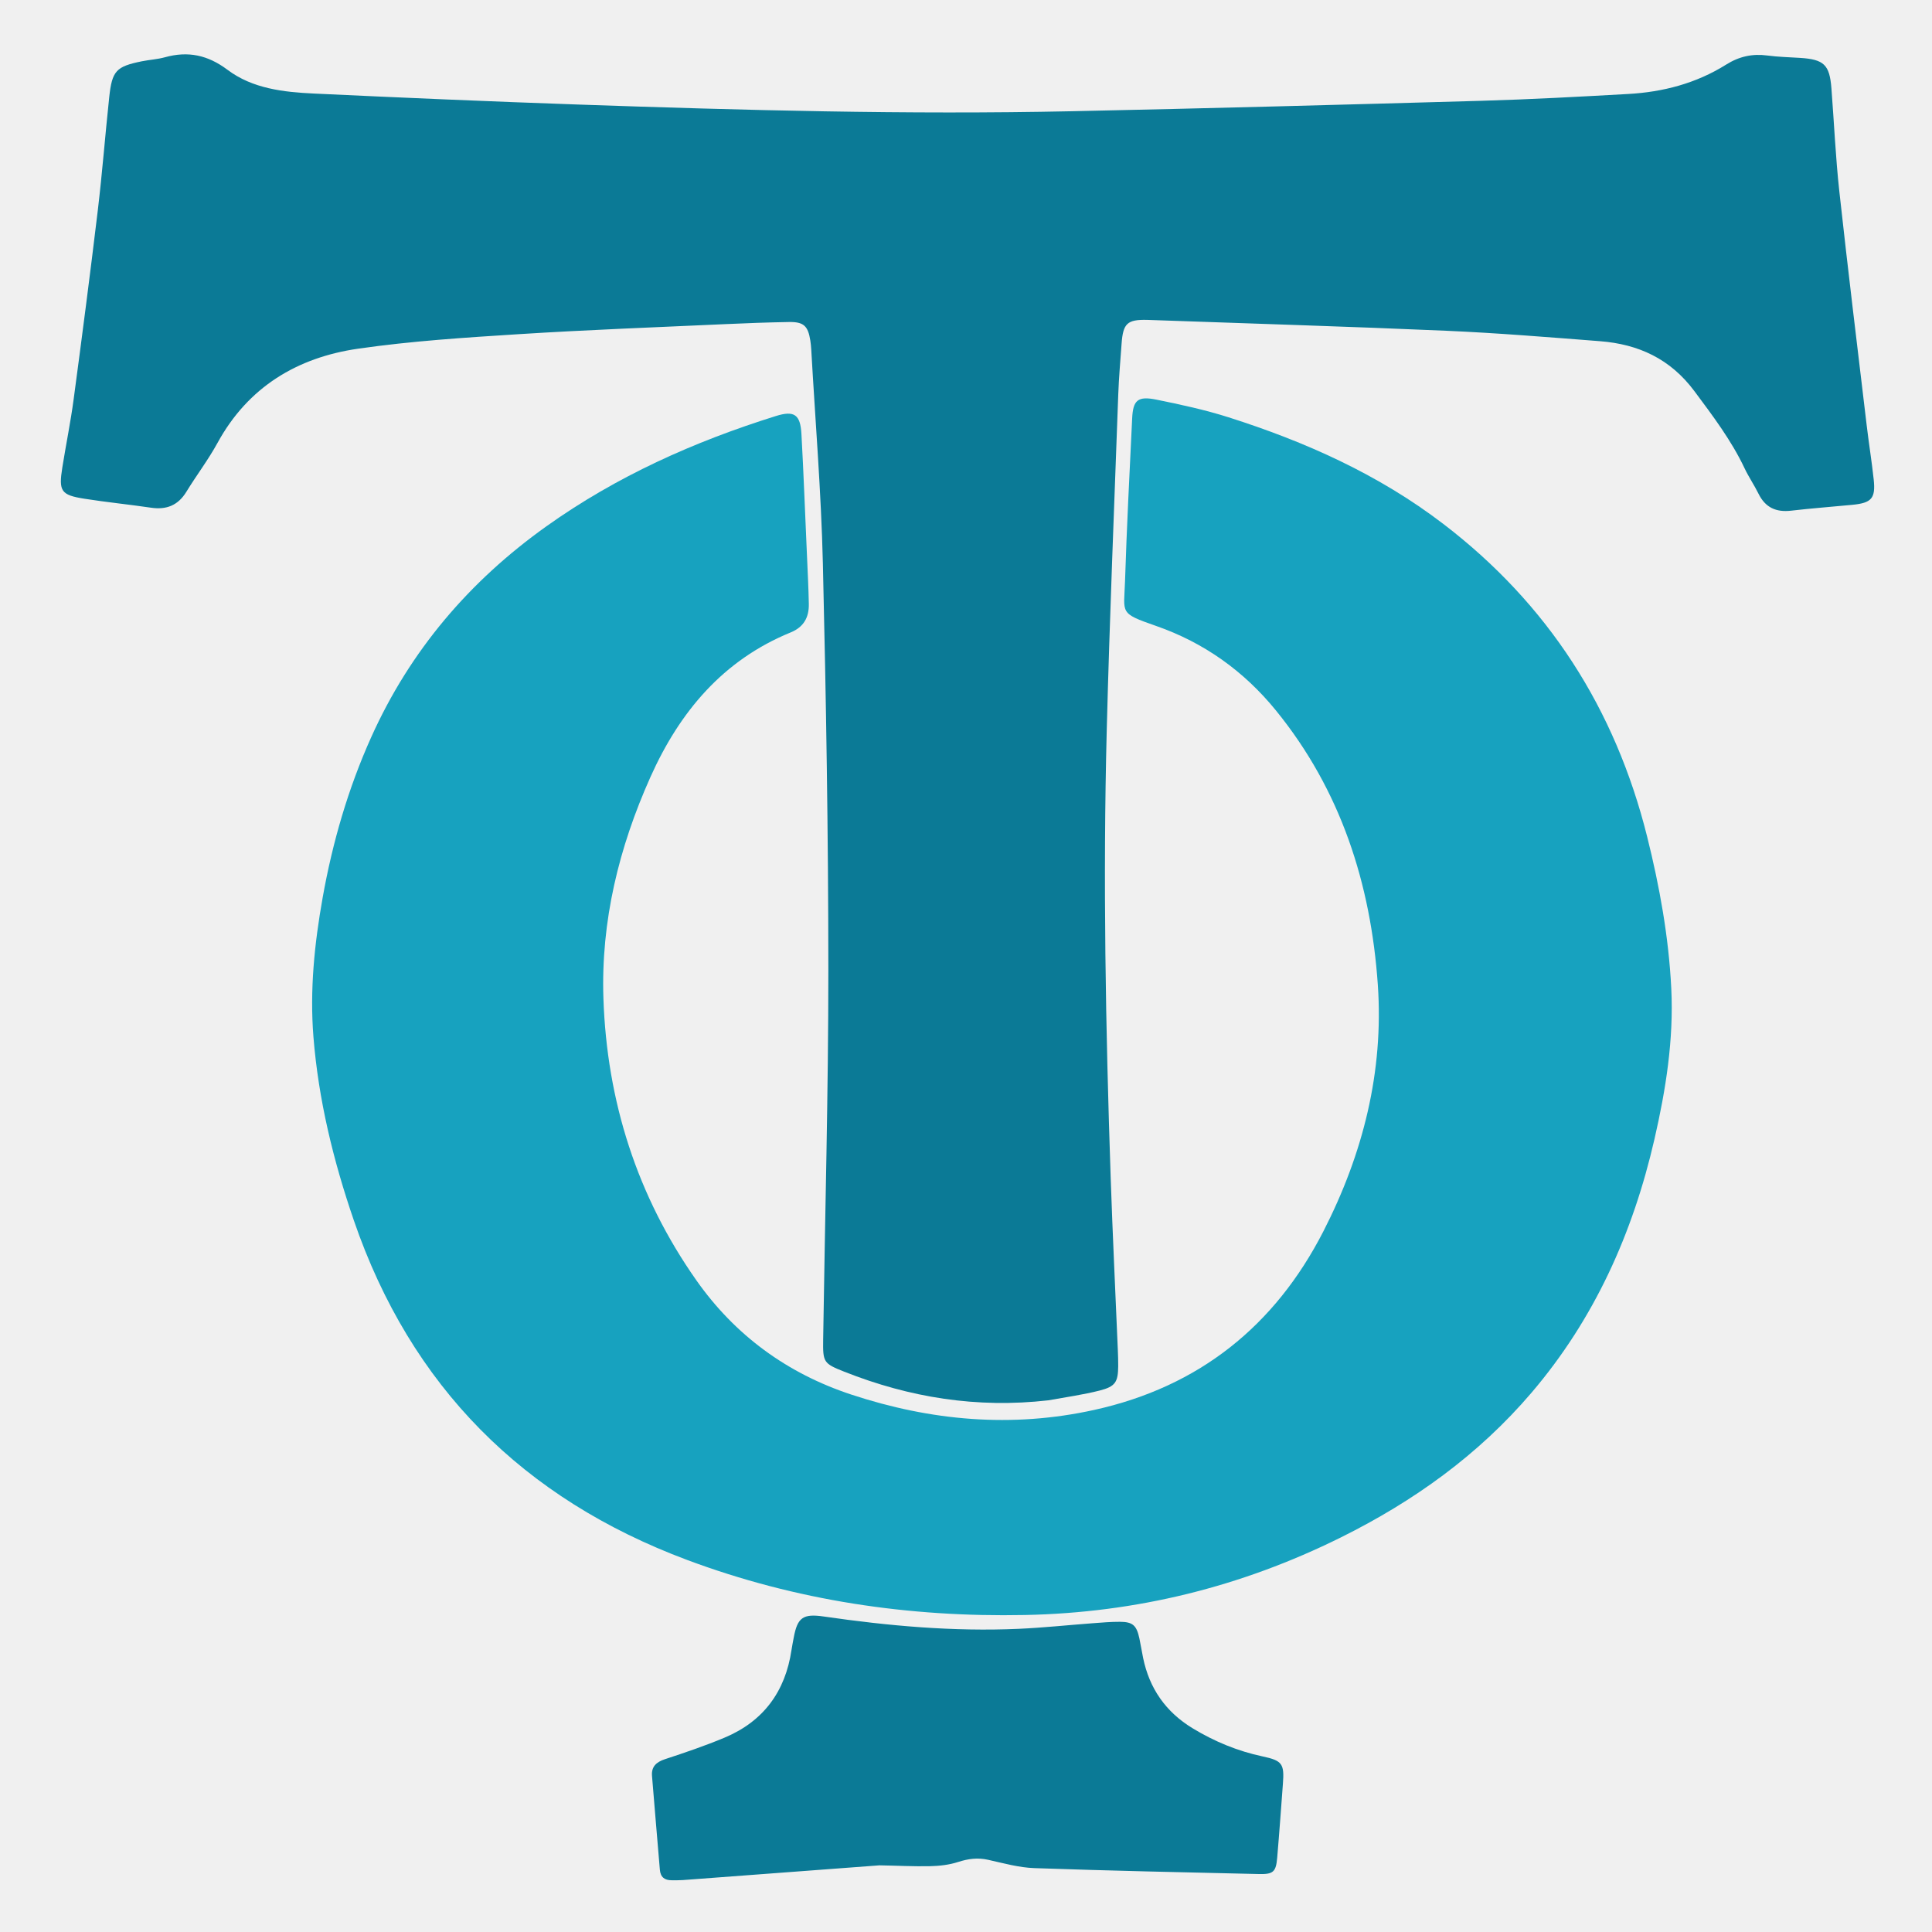
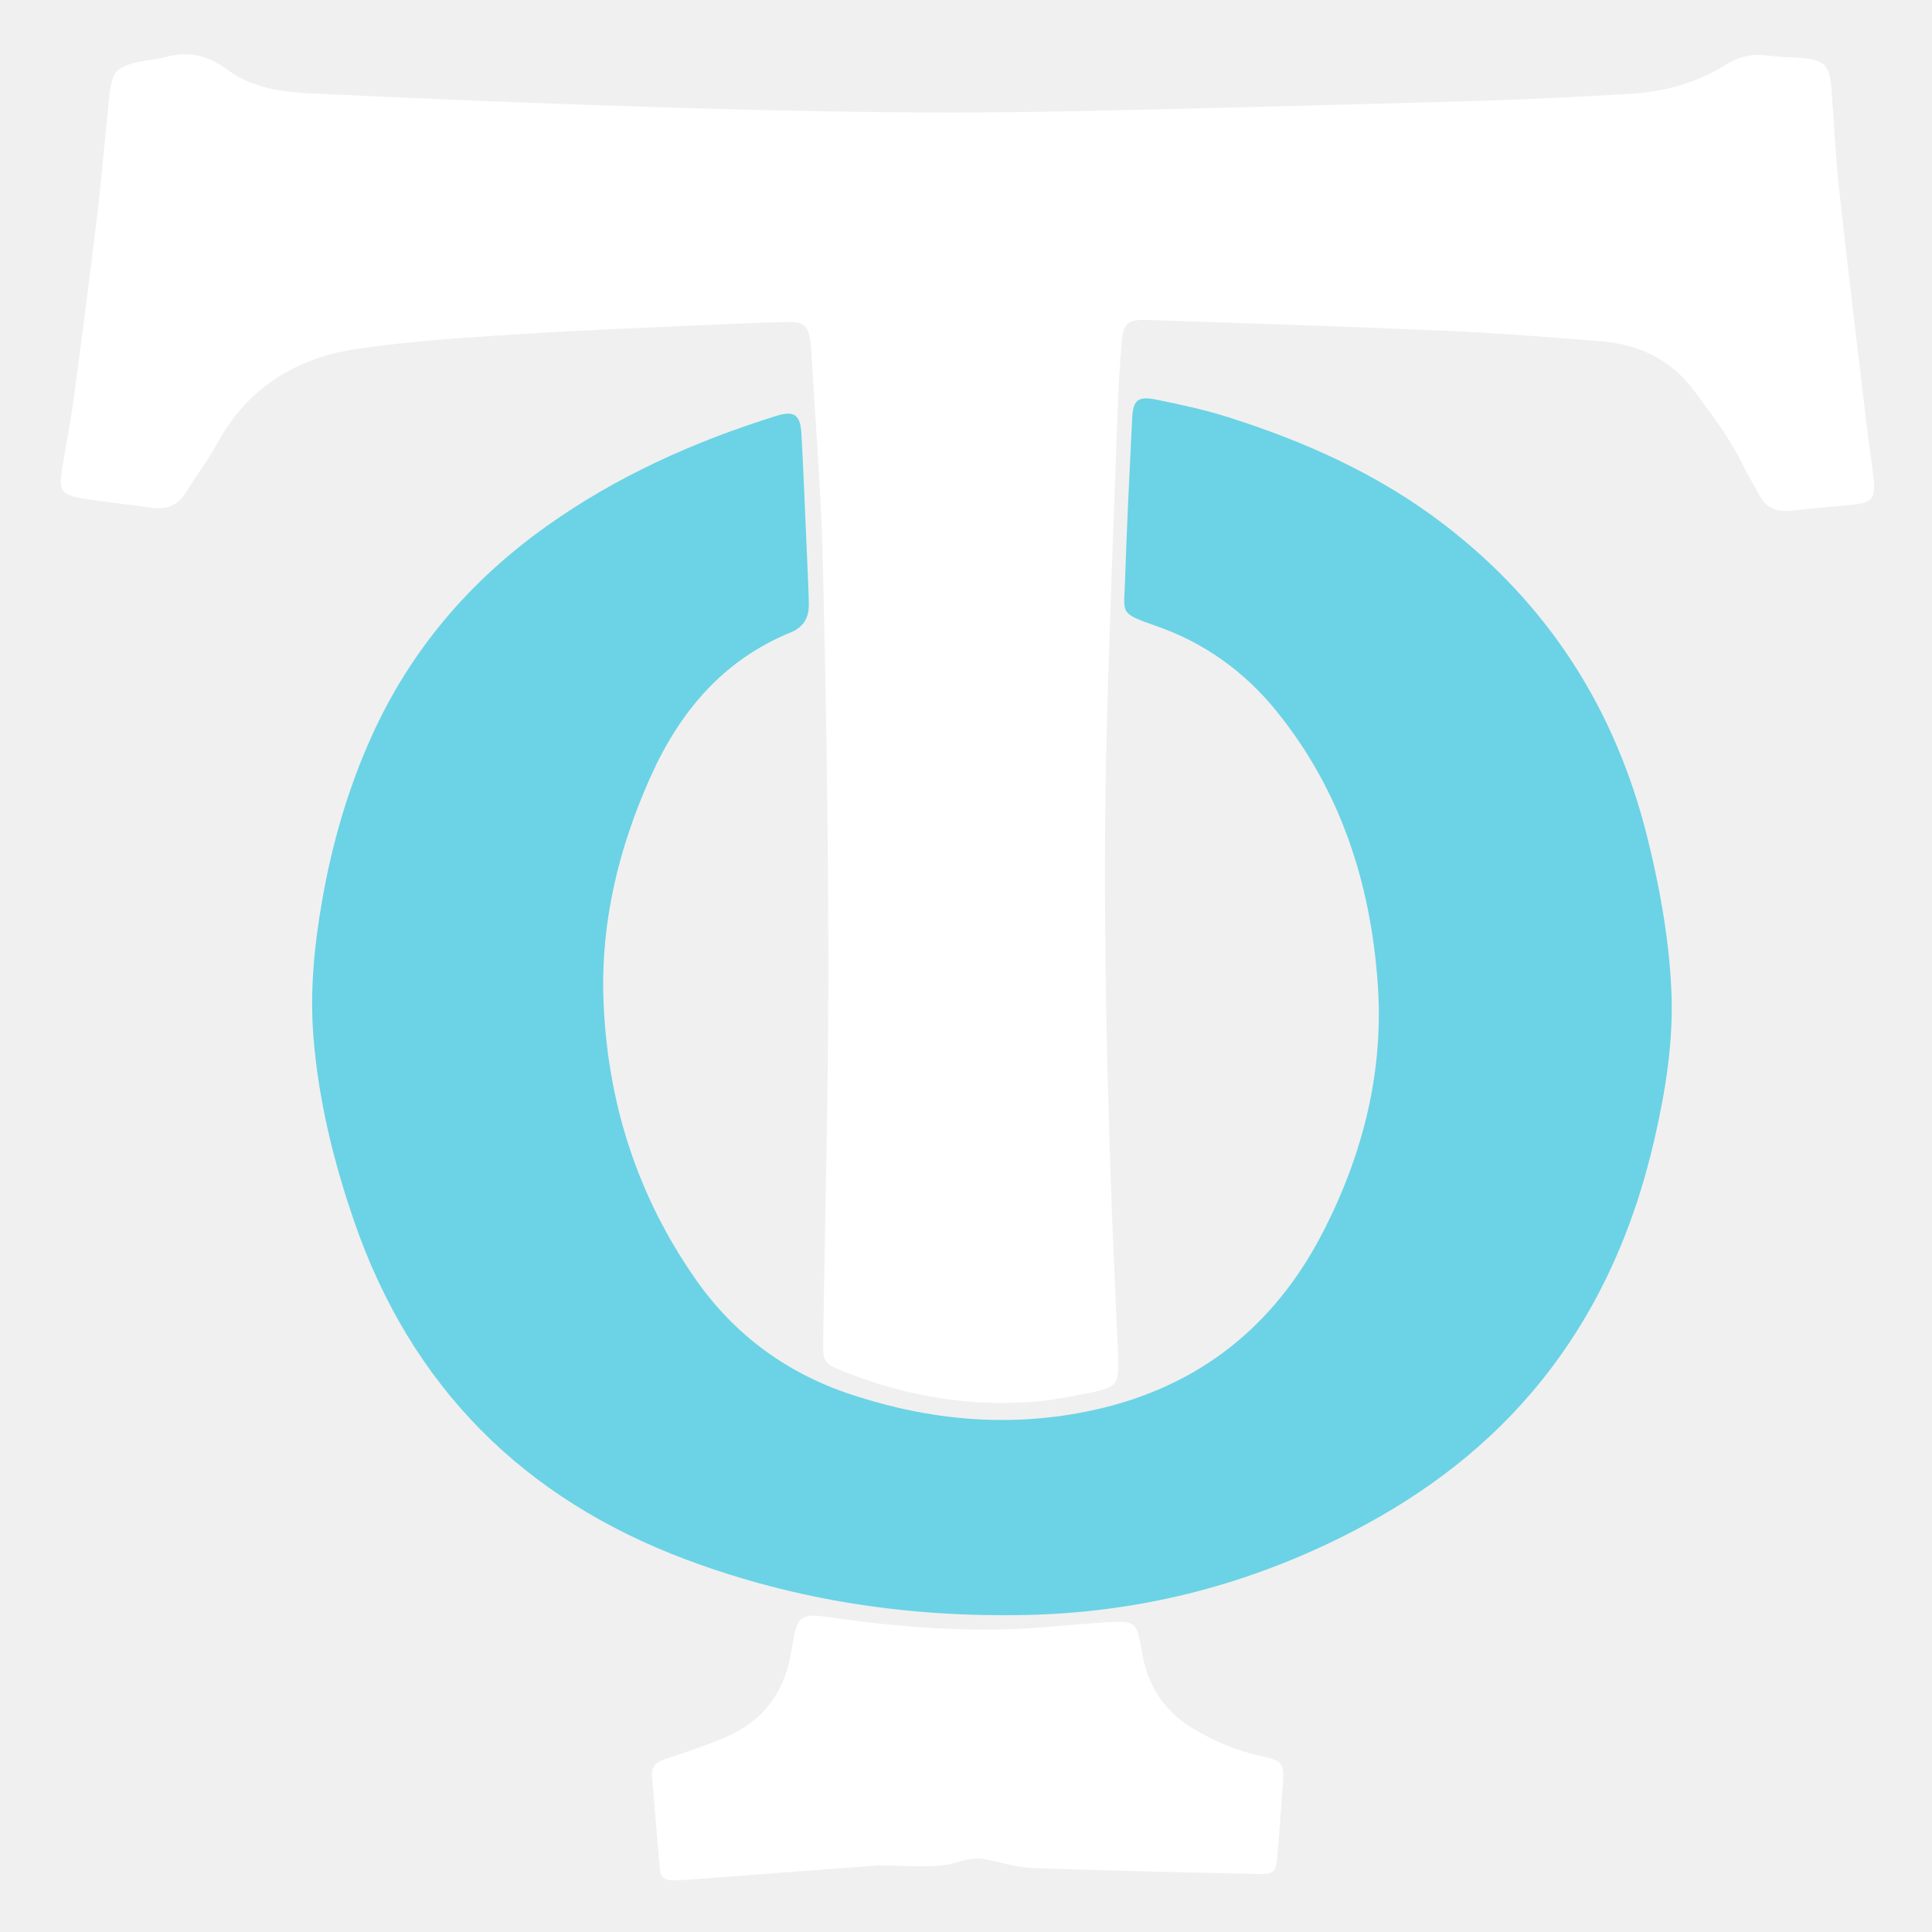
<svg xmlns="http://www.w3.org/2000/svg" version="1.1" id="Layer_1" viewBox="880 180 1065 1065" role="img" aria-labelledby="logo-title">
  <path fill="none" opacity="1" stroke="none" d=" M2056,1538  C1370.745,1538 686.49,1538 2.118,1538  C2.118,1026.137 2.118,514.275 2.118,2.206  C940.422,2.206 1878.843,2.206 2817.632,2.206  C2817.632,514 2817.632,1026 2817.632,1538  C2564.274,1538 2310.637,1538 2056,1538 M1458.805,951.82  C1467.96,950.093 1477.228,948.811 1486.237,946.512  C1494.875,944.307 1496.326,941.785 1496.398,933.087  C1496.422,930.089 1496.318,927.087 1496.193,924.091  C1494.875,892.455 1493.324,860.828 1492.253,829.184  C1489.468,746.888 1487.97,664.563 1490.089,582.234  C1491.675,520.605 1494.218,459.001 1496.432,397.389  C1496.767,388.069 1497.6,378.765 1498.266,369.458  C1499.069,358.243 1501.402,356.096 1512.337,356.333  C1513.337,356.355 1514.336,356.403 1515.335,356.438  C1569.296,358.361 1623.27,359.979 1677.212,362.33  C1705.498,363.563 1733.744,365.891 1761.98,368.083  C1783.17,369.727 1800.746,377.781 1814.004,395.589  C1824.181,409.258 1834.378,422.71 1841.7,438.174  C1843.975,442.977 1847.028,447.407 1849.376,452.18  C1853.131,459.814 1859.072,462.475 1867.366,461.505  C1878.615,460.188 1889.922,459.373 1901.197,458.266  C1911.733,457.232 1913.981,454.678 1912.855,444.243  C1911.783,434.31 1910.183,424.436 1909.005,414.514  C1903.901,371.518 1898.627,328.54 1893.915,285.501  C1891.849,266.633 1891.024,247.63 1889.557,228.695  C1888.547,215.657 1885.47,212.753 1872.233,211.906  C1866.246,211.524 1860.221,211.398 1854.287,210.604  C1845.996,209.494 1838.703,211.1 1831.513,215.612  C1815.083,225.924 1796.764,230.737 1777.538,231.807  C1750.585,233.306 1723.621,234.796 1696.64,235.563  C1621.343,237.704 1546.041,239.728 1470.73,241.319  C1380.052,243.235 1289.414,240.772 1198.799,237.63  C1150.169,235.944 1101.551,233.855 1052.946,231.565  C1036.237,230.777 1019.211,228.847 1005.435,218.497  C994.539,210.31 983.659,208.033 970.903,211.569  C966.757,212.718 962.362,212.935 958.125,213.797  C944.056,216.659 941.772,219 940.22,233.482  C937.984,254.351 936.382,275.292 933.89,296.129  C929.737,330.847 925.223,365.525 920.587,400.183  C918.911,412.716 916.362,425.131 914.367,437.625  C912.259,450.83 913.58,452.883 926.611,454.937  C938.781,456.856 951.061,458.07 963.251,459.867  C971.754,461.121 978.139,458.606 982.728,451.104  C988.287,442.018 994.798,433.478 999.896,424.155  C1016.78,393.278 1043.891,377.055 1077.429,372.211  C1106.72,367.98 1136.396,366.083 1165.968,364.208  C1203.881,361.804 1241.859,360.42 1279.813,358.674  C1291.466,358.138 1303.128,357.716 1314.79,357.511  C1323.021,357.366 1325.409,359.608 1326.686,367.728  C1326.944,369.372 1327.102,371.038 1327.196,372.7  C1329.416,411.962 1332.665,451.2 1333.602,490.493  C1335.383,565.131 1336.598,639.799 1336.622,714.455  C1336.644,782.442 1334.757,850.43 1333.761,918.418  C1333.578,930.939 1333.919,931.595 1345.442,936.154  C1381.35,950.361 1418.454,956.418 1458.805,951.82 M1324.715,484.142  C1323.764,462.506 1322.986,440.861 1321.789,419.239  C1321.193,408.475 1317.813,406.168 1307.681,409.338  C1262.598,423.441 1219.903,442.542 1181.252,470.082  C1138.816,500.318 1106.116,538.602 1084.672,586.275  C1071.896,614.674 1063.289,644.335 1057.838,674.938  C1053.326,700.266 1050.724,725.75 1052.775,751.509  C1055.54,786.247 1063.752,819.817 1075.033,852.679  C1106.487,944.308 1168.391,1006.15 1258.788,1039.912  C1318.823,1062.335 1380.925,1071.538 1444.974,1070.258  C1506.364,1069.031 1564.202,1054.742 1619.062,1027.53  C1659.201,1007.62 1694.932,982.065 1724.208,947.749  C1758.972,907.001 1780.091,859.753 1791.991,808.023  C1798.279,780.687 1802.678,753.043 1801.277,724.87  C1799.866,696.51 1794.84,668.67 1787.96,641.144  C1770.364,570.751 1733.427,513.025 1675.62,468.818  C1639.937,441.53 1599.653,423.524 1557.203,410.023  C1544.235,405.899 1530.826,403.013 1517.469,400.301  C1507.22,398.22 1504.578,400.541 1504.095,410.585  C1502.656,440.536 1501.113,470.486 1500.157,500.454  C1499.589,518.232 1496.739,517.894 1517.243,525.025  C1543.764,534.249 1565.79,550.041 1583.371,571.66  C1619.114,615.613 1635.65,667.154 1639.512,722.795  C1642.842,770.767 1631.3,816.212 1609.518,858.735  C1582.795,910.906 1540.949,944.485 1483.137,957.219  C1437.678,967.233 1393.156,963.223 1349.253,948.739  C1313.881,937.069 1285.144,916.021 1263.854,885.746  C1231.191,839.298 1214.548,787.024 1212.633,730.454  C1211.19,687.816 1221.171,647.136 1238.55,608.326  C1254.616,572.446 1278.5,543.88 1315.874,528.607  C1323.105,525.652 1325.982,520.263 1325.855,512.975  C1325.698,503.983 1325.208,494.996 1324.715,484.142 M1365.711,1208.197  C1374.691,1208.411 1383.678,1208.925 1392.648,1208.724  C1397.838,1208.608 1403.217,1208.004 1408.12,1206.415  C1413.702,1204.605 1418.94,1203.916 1424.71,1205.203  C1433.138,1207.083 1441.653,1209.489 1450.196,1209.788  C1491.461,1211.236 1532.747,1212.101 1574.029,1213.053  C1581.901,1213.235 1583.371,1211.837 1584.043,1204.053  C1585.217,1190.455 1586.168,1176.839 1587.198,1163.229  C1588.024,1152.312 1586.835,1150.521 1576.078,1148.232  C1562.26,1145.291 1549.443,1139.997 1537.4,1132.686  C1522.633,1123.721 1513.587,1110.755 1510.119,1093.869  C1509.383,1090.286 1508.831,1086.664 1508.06,1083.089  C1506.524,1075.962 1504.409,1074.035 1497.318,1074.004  C1492.335,1073.982 1487.343,1074.427 1482.365,1074.797  C1468.755,1075.81 1455.167,1077.271 1441.54,1077.878  C1405.483,1079.484 1369.7,1076.25 1334.049,1071.079  C1322.645,1069.425 1319.595,1071.655 1317.549,1082.659  C1317.123,1084.95 1316.65,1087.234 1316.309,1089.538  C1312.914,1112.468 1300.816,1128.904 1279.38,1137.875  C1268.669,1142.357 1257.629,1146.106 1246.588,1149.73  C1241.759,1151.316 1239.004,1153.848 1239.412,1158.957  C1240.792,1176.203 1242.32,1193.436 1243.744,1210.678  C1244.085,1214.814 1246.411,1216.513 1250.336,1216.477  C1252.334,1216.459 1254.339,1216.53 1256.328,1216.381  C1292.173,1213.708 1328.017,1211.007 1365.711,1208.197 z" />
-   <path fill="#0B7A96" opacity="1" stroke="none" d=" M1457.915,951.912  C1418.454,956.418 1381.35,950.361 1345.442,936.154  C1333.919,931.595 1333.578,930.939 1333.761,918.418  C1334.757,850.43 1336.644,782.442 1336.622,714.455  C1336.598,639.799 1335.383,565.131 1333.602,490.493  C1332.665,451.2 1329.416,411.962 1327.196,372.7  C1327.102,371.038 1326.944,369.372 1326.686,367.728  C1325.409,359.608 1323.021,357.366 1314.79,357.511  C1303.128,357.716 1291.466,358.138 1279.813,358.674  C1241.859,360.42 1203.881,361.804 1165.968,364.208  C1136.396,366.083 1106.72,367.98 1077.429,372.211  C1043.891,377.055 1016.78,393.278 999.896,424.155  C994.798,433.478 988.287,442.018 982.728,451.104  C978.139,458.606 971.754,461.121 963.251,459.867  C951.061,458.07 938.781,456.856 926.611,454.937  C913.58,452.883 912.259,450.83 914.367,437.625  C916.362,425.131 918.911,412.716 920.587,400.183  C925.223,365.525 929.737,330.847 933.89,296.129  C936.382,275.292 937.984,254.351 940.22,233.482  C941.772,219 944.056,216.659 958.125,213.797  C962.362,212.935 966.757,212.718 970.903,211.569  C983.659,208.033 994.539,210.31 1005.435,218.497  C1019.211,228.847 1036.237,230.777 1052.946,231.565  C1101.551,233.855 1150.169,235.944 1198.799,237.63  C1289.414,240.772 1380.052,243.235 1470.73,241.319  C1546.041,239.728 1621.343,237.704 1696.64,235.563  C1723.621,234.796 1750.585,233.306 1777.538,231.807  C1796.764,230.737 1815.083,225.924 1831.513,215.612  C1838.703,211.1 1845.996,209.494 1854.287,210.604  C1860.221,211.398 1866.246,211.524 1872.233,211.906  C1885.47,212.753 1888.547,215.657 1889.557,228.695  C1891.024,247.63 1891.849,266.633 1893.915,285.501  C1898.627,328.54 1903.901,371.518 1909.005,414.514  C1910.183,424.436 1911.783,434.31 1912.855,444.243  C1913.981,454.678 1911.733,457.232 1901.197,458.266  C1889.922,459.373 1878.615,460.188 1867.366,461.505  C1859.072,462.475 1853.131,459.814 1849.376,452.18  C1847.028,447.407 1843.975,442.977 1841.7,438.174  C1834.378,422.71 1824.181,409.258 1814.004,395.589  C1800.746,377.781 1783.17,369.727 1761.98,368.083  C1733.744,365.891 1705.498,363.563 1677.212,362.33  C1623.27,359.979 1569.296,358.361 1515.335,356.438  C1514.336,356.403 1513.337,356.355 1512.337,356.333  C1501.402,356.096 1499.069,358.243 1498.266,369.458  C1497.6,378.765 1496.767,388.069 1496.432,397.389  C1494.218,459.001 1491.675,520.605 1490.089,582.234  C1487.97,664.563 1489.468,746.888 1492.253,829.184  C1493.324,860.828 1494.875,892.455 1496.193,924.091  C1496.318,927.087 1496.422,930.089 1496.398,933.087  C1496.326,941.785 1494.875,944.307 1486.237,946.512  C1477.228,948.811 1467.96,950.093 1457.915,951.912 z" />
-   <path fill="#17A2BF" opacity="1" stroke="none" d=" M1324.788,485.074  C1325.208,494.996 1325.698,503.983 1325.855,512.975  C1325.982,520.263 1323.105,525.652 1315.874,528.607  C1278.5,543.88 1254.616,572.446 1238.55,608.326  C1221.171,647.136 1211.19,687.816 1212.633,730.454  C1214.548,787.024 1231.191,839.298 1263.854,885.746  C1285.144,916.021 1313.881,937.069 1349.253,948.739  C1393.156,963.223 1437.678,967.233 1483.137,957.219  C1540.949,944.485 1582.795,910.906 1609.518,858.735  C1631.3,816.212 1642.842,770.767 1639.512,722.795  C1635.65,667.154 1619.114,615.613 1583.371,571.66  C1565.79,550.041 1543.764,534.249 1517.243,525.025  C1496.739,517.894 1499.589,518.232 1500.157,500.454  C1501.113,470.486 1502.656,440.536 1504.095,410.585  C1504.578,400.541 1507.22,398.22 1517.469,400.301  C1530.826,403.013 1544.235,405.899 1557.203,410.023  C1599.653,423.524 1639.937,441.53 1675.62,468.818  C1733.427,513.025 1770.364,570.751 1787.96,641.144  C1794.84,668.67 1799.866,696.51 1801.277,724.87  C1802.678,753.043 1798.279,780.687 1791.991,808.023  C1780.091,859.753 1758.972,907.001 1724.208,947.749  C1694.932,982.065 1659.201,1007.62 1619.062,1027.53  C1564.202,1054.742 1506.364,1069.031 1444.974,1070.258  C1380.925,1071.538 1318.823,1062.335 1258.788,1039.912  C1168.391,1006.15 1106.487,944.308 1075.033,852.679  C1063.752,819.817 1055.54,786.247 1052.775,751.509  C1050.724,725.75 1053.326,700.266 1057.838,674.938  C1063.289,644.335 1071.896,614.674 1084.672,586.275  C1106.116,538.602 1138.816,500.318 1181.252,470.082  C1219.903,442.542 1262.598,423.441 1307.681,409.338  C1317.813,406.168 1321.193,408.475 1321.789,419.239  C1322.986,440.861 1323.764,462.506 1324.788,485.074 z" />
-   <path fill="#0B7A96" opacity="1" stroke="none" d=" M1364.786,1208.255  C1328.017,1211.007 1292.173,1213.708 1256.328,1216.381  C1254.339,1216.53 1252.334,1216.459 1250.336,1216.477  C1246.411,1216.513 1244.085,1214.814 1243.744,1210.678  C1242.32,1193.436 1240.792,1176.203 1239.412,1158.957  C1239.004,1153.848 1241.759,1151.316 1246.588,1149.73  C1257.629,1146.106 1268.669,1142.357 1279.38,1137.875  C1300.816,1128.904 1312.914,1112.468 1316.309,1089.538  C1316.65,1087.234 1317.123,1084.95 1317.549,1082.659  C1319.595,1071.655 1322.645,1069.425 1334.049,1071.079  C1369.7,1076.25 1405.483,1079.484 1441.54,1077.878  C1455.167,1077.271 1468.755,1075.81 1482.365,1074.797  C1487.343,1074.427 1492.335,1073.982 1497.318,1074.004  C1504.409,1074.035 1506.524,1075.962 1508.06,1083.089  C1508.831,1086.664 1509.383,1090.286 1510.119,1093.869  C1513.587,1110.755 1522.633,1123.721 1537.4,1132.686  C1549.443,1139.997 1562.26,1145.291 1576.078,1148.232  C1586.835,1150.521 1588.024,1152.312 1587.198,1163.229  C1586.168,1176.839 1585.217,1190.455 1584.043,1204.053  C1583.371,1211.837 1581.901,1213.235 1574.029,1213.053  C1532.747,1212.101 1491.461,1211.236 1450.196,1209.788  C1441.653,1209.489 1433.138,1207.083 1424.71,1205.203  C1418.94,1203.916 1413.702,1204.605 1408.12,1206.415  C1403.217,1208.004 1397.838,1208.608 1392.648,1208.724  C1383.678,1208.925 1374.691,1208.411 1364.786,1208.255 z" />
+   <path fill="#FFFFFF" opacity="1" stroke="none" d=" M1457.915,951.912  C1418.454,956.418 1381.35,950.361 1345.442,936.154  C1333.919,931.595 1333.578,930.939 1333.761,918.418  C1334.757,850.43 1336.644,782.442 1336.622,714.455  C1336.598,639.799 1335.383,565.131 1333.602,490.493  C1332.665,451.2 1329.416,411.962 1327.196,372.7  C1327.102,371.038 1326.944,369.372 1326.686,367.728  C1325.409,359.608 1323.021,357.366 1314.79,357.511  C1303.128,357.716 1291.466,358.138 1279.813,358.674  C1241.859,360.42 1203.881,361.804 1165.968,364.208  C1136.396,366.083 1106.72,367.98 1077.429,372.211  C1043.891,377.055 1016.78,393.278 999.896,424.155  C994.798,433.478 988.287,442.018 982.728,451.104  C978.139,458.606 971.754,461.121 963.251,459.867  C951.061,458.07 938.781,456.856 926.611,454.937  C913.58,452.883 912.259,450.83 914.367,437.625  C916.362,425.131 918.911,412.716 920.587,400.183  C925.223,365.525 929.737,330.847 933.89,296.129  C936.382,275.292 937.984,254.351 940.22,233.482  C941.772,219 944.056,216.659 958.125,213.797  C962.362,212.935 966.757,212.718 970.903,211.569  C983.659,208.033 994.539,210.31 1005.435,218.497  C1019.211,228.847 1036.237,230.777 1052.946,231.565  C1101.551,233.855 1150.169,235.944 1198.799,237.63  C1289.414,240.772 1380.052,243.235 1470.73,241.319  C1546.041,239.728 1621.343,237.704 1696.64,235.563  C1723.621,234.796 1750.585,233.306 1777.538,231.807  C1796.764,230.737 1815.083,225.924 1831.513,215.612  C1838.703,211.1 1845.996,209.494 1854.287,210.604  C1860.221,211.398 1866.246,211.524 1872.233,211.906  C1885.47,212.753 1888.547,215.657 1889.557,228.695  C1891.024,247.63 1891.849,266.633 1893.915,285.501  C1898.627,328.54 1903.901,371.518 1909.005,414.514  C1910.183,424.436 1911.783,434.31 1912.855,444.243  C1913.981,454.678 1911.733,457.232 1901.197,458.266  C1889.922,459.373 1878.615,460.188 1867.366,461.505  C1859.072,462.475 1853.131,459.814 1849.376,452.18  C1847.028,447.407 1843.975,442.977 1841.7,438.174  C1834.378,422.71 1824.181,409.258 1814.004,395.589  C1800.746,377.781 1783.17,369.727 1761.98,368.083  C1733.744,365.891 1705.498,363.563 1677.212,362.33  C1623.27,359.979 1569.296,358.361 1515.335,356.438  C1514.336,356.403 1513.337,356.355 1512.337,356.333  C1501.402,356.096 1499.069,358.243 1498.266,369.458  C1497.6,378.765 1496.767,388.069 1496.432,397.389  C1494.218,459.001 1491.675,520.605 1490.089,582.234  C1487.97,664.563 1489.468,746.888 1492.253,829.184  C1493.324,860.828 1494.875,892.455 1496.193,924.091  C1496.318,927.087 1496.422,930.089 1496.398,933.087  C1496.326,941.785 1494.875,944.307 1486.237,946.512  C1477.228,948.811 1467.96,950.093 1457.915,951.912 z" />
+   <path fill="#6BD3E5" opacity="1" stroke="none" d=" M1324.788,485.074  C1325.208,494.996 1325.698,503.983 1325.855,512.975  C1325.982,520.263 1323.105,525.652 1315.874,528.607  C1278.5,543.88 1254.616,572.446 1238.55,608.326  C1221.171,647.136 1211.19,687.816 1212.633,730.454  C1214.548,787.024 1231.191,839.298 1263.854,885.746  C1285.144,916.021 1313.881,937.069 1349.253,948.739  C1393.156,963.223 1437.678,967.233 1483.137,957.219  C1540.949,944.485 1582.795,910.906 1609.518,858.735  C1631.3,816.212 1642.842,770.767 1639.512,722.795  C1635.65,667.154 1619.114,615.613 1583.371,571.66  C1565.79,550.041 1543.764,534.249 1517.243,525.025  C1496.739,517.894 1499.589,518.232 1500.157,500.454  C1501.113,470.486 1502.656,440.536 1504.095,410.585  C1504.578,400.541 1507.22,398.22 1517.469,400.301  C1530.826,403.013 1544.235,405.899 1557.203,410.023  C1599.653,423.524 1639.937,441.53 1675.62,468.818  C1733.427,513.025 1770.364,570.751 1787.96,641.144  C1794.84,668.67 1799.866,696.51 1801.277,724.87  C1802.678,753.043 1798.279,780.687 1791.991,808.023  C1780.091,859.753 1758.972,907.001 1724.208,947.749  C1694.932,982.065 1659.201,1007.62 1619.062,1027.53  C1564.202,1054.742 1506.364,1069.031 1444.974,1070.258  C1380.925,1071.538 1318.823,1062.335 1258.788,1039.912  C1168.391,1006.15 1106.487,944.308 1075.033,852.679  C1063.752,819.817 1055.54,786.247 1052.775,751.509  C1050.724,725.75 1053.326,700.266 1057.838,674.938  C1063.289,644.335 1071.896,614.674 1084.672,586.275  C1106.116,538.602 1138.816,500.318 1181.252,470.082  C1219.903,442.542 1262.598,423.441 1307.681,409.338  C1317.813,406.168 1321.193,408.475 1321.789,419.239  C1322.986,440.861 1323.764,462.506 1324.788,485.074 z" />
+   <path fill="#FFFFFF" opacity="1" stroke="none" d=" M1364.786,1208.255  C1328.017,1211.007 1292.173,1213.708 1256.328,1216.381  C1254.339,1216.53 1252.334,1216.459 1250.336,1216.477  C1246.411,1216.513 1244.085,1214.814 1243.744,1210.678  C1242.32,1193.436 1240.792,1176.203 1239.412,1158.957  C1239.004,1153.848 1241.759,1151.316 1246.588,1149.73  C1257.629,1146.106 1268.669,1142.357 1279.38,1137.875  C1300.816,1128.904 1312.914,1112.468 1316.309,1089.538  C1316.65,1087.234 1317.123,1084.95 1317.549,1082.659  C1319.595,1071.655 1322.645,1069.425 1334.049,1071.079  C1369.7,1076.25 1405.483,1079.484 1441.54,1077.878  C1455.167,1077.271 1468.755,1075.81 1482.365,1074.797  C1487.343,1074.427 1492.335,1073.982 1497.318,1074.004  C1504.409,1074.035 1506.524,1075.962 1508.06,1083.089  C1508.831,1086.664 1509.383,1090.286 1510.119,1093.869  C1513.587,1110.755 1522.633,1123.721 1537.4,1132.686  C1549.443,1139.997 1562.26,1145.291 1576.078,1148.232  C1586.835,1150.521 1588.024,1152.312 1587.198,1163.229  C1586.168,1176.839 1585.217,1190.455 1584.043,1204.053  C1583.371,1211.837 1581.901,1213.235 1574.029,1213.053  C1532.747,1212.101 1491.461,1211.236 1450.196,1209.788  C1441.653,1209.489 1433.138,1207.083 1424.71,1205.203  C1418.94,1203.916 1413.702,1204.605 1408.12,1206.415  C1403.217,1208.004 1397.838,1208.608 1392.648,1208.724  C1383.678,1208.925 1374.691,1208.411 1364.786,1208.255 z" />
</svg>
